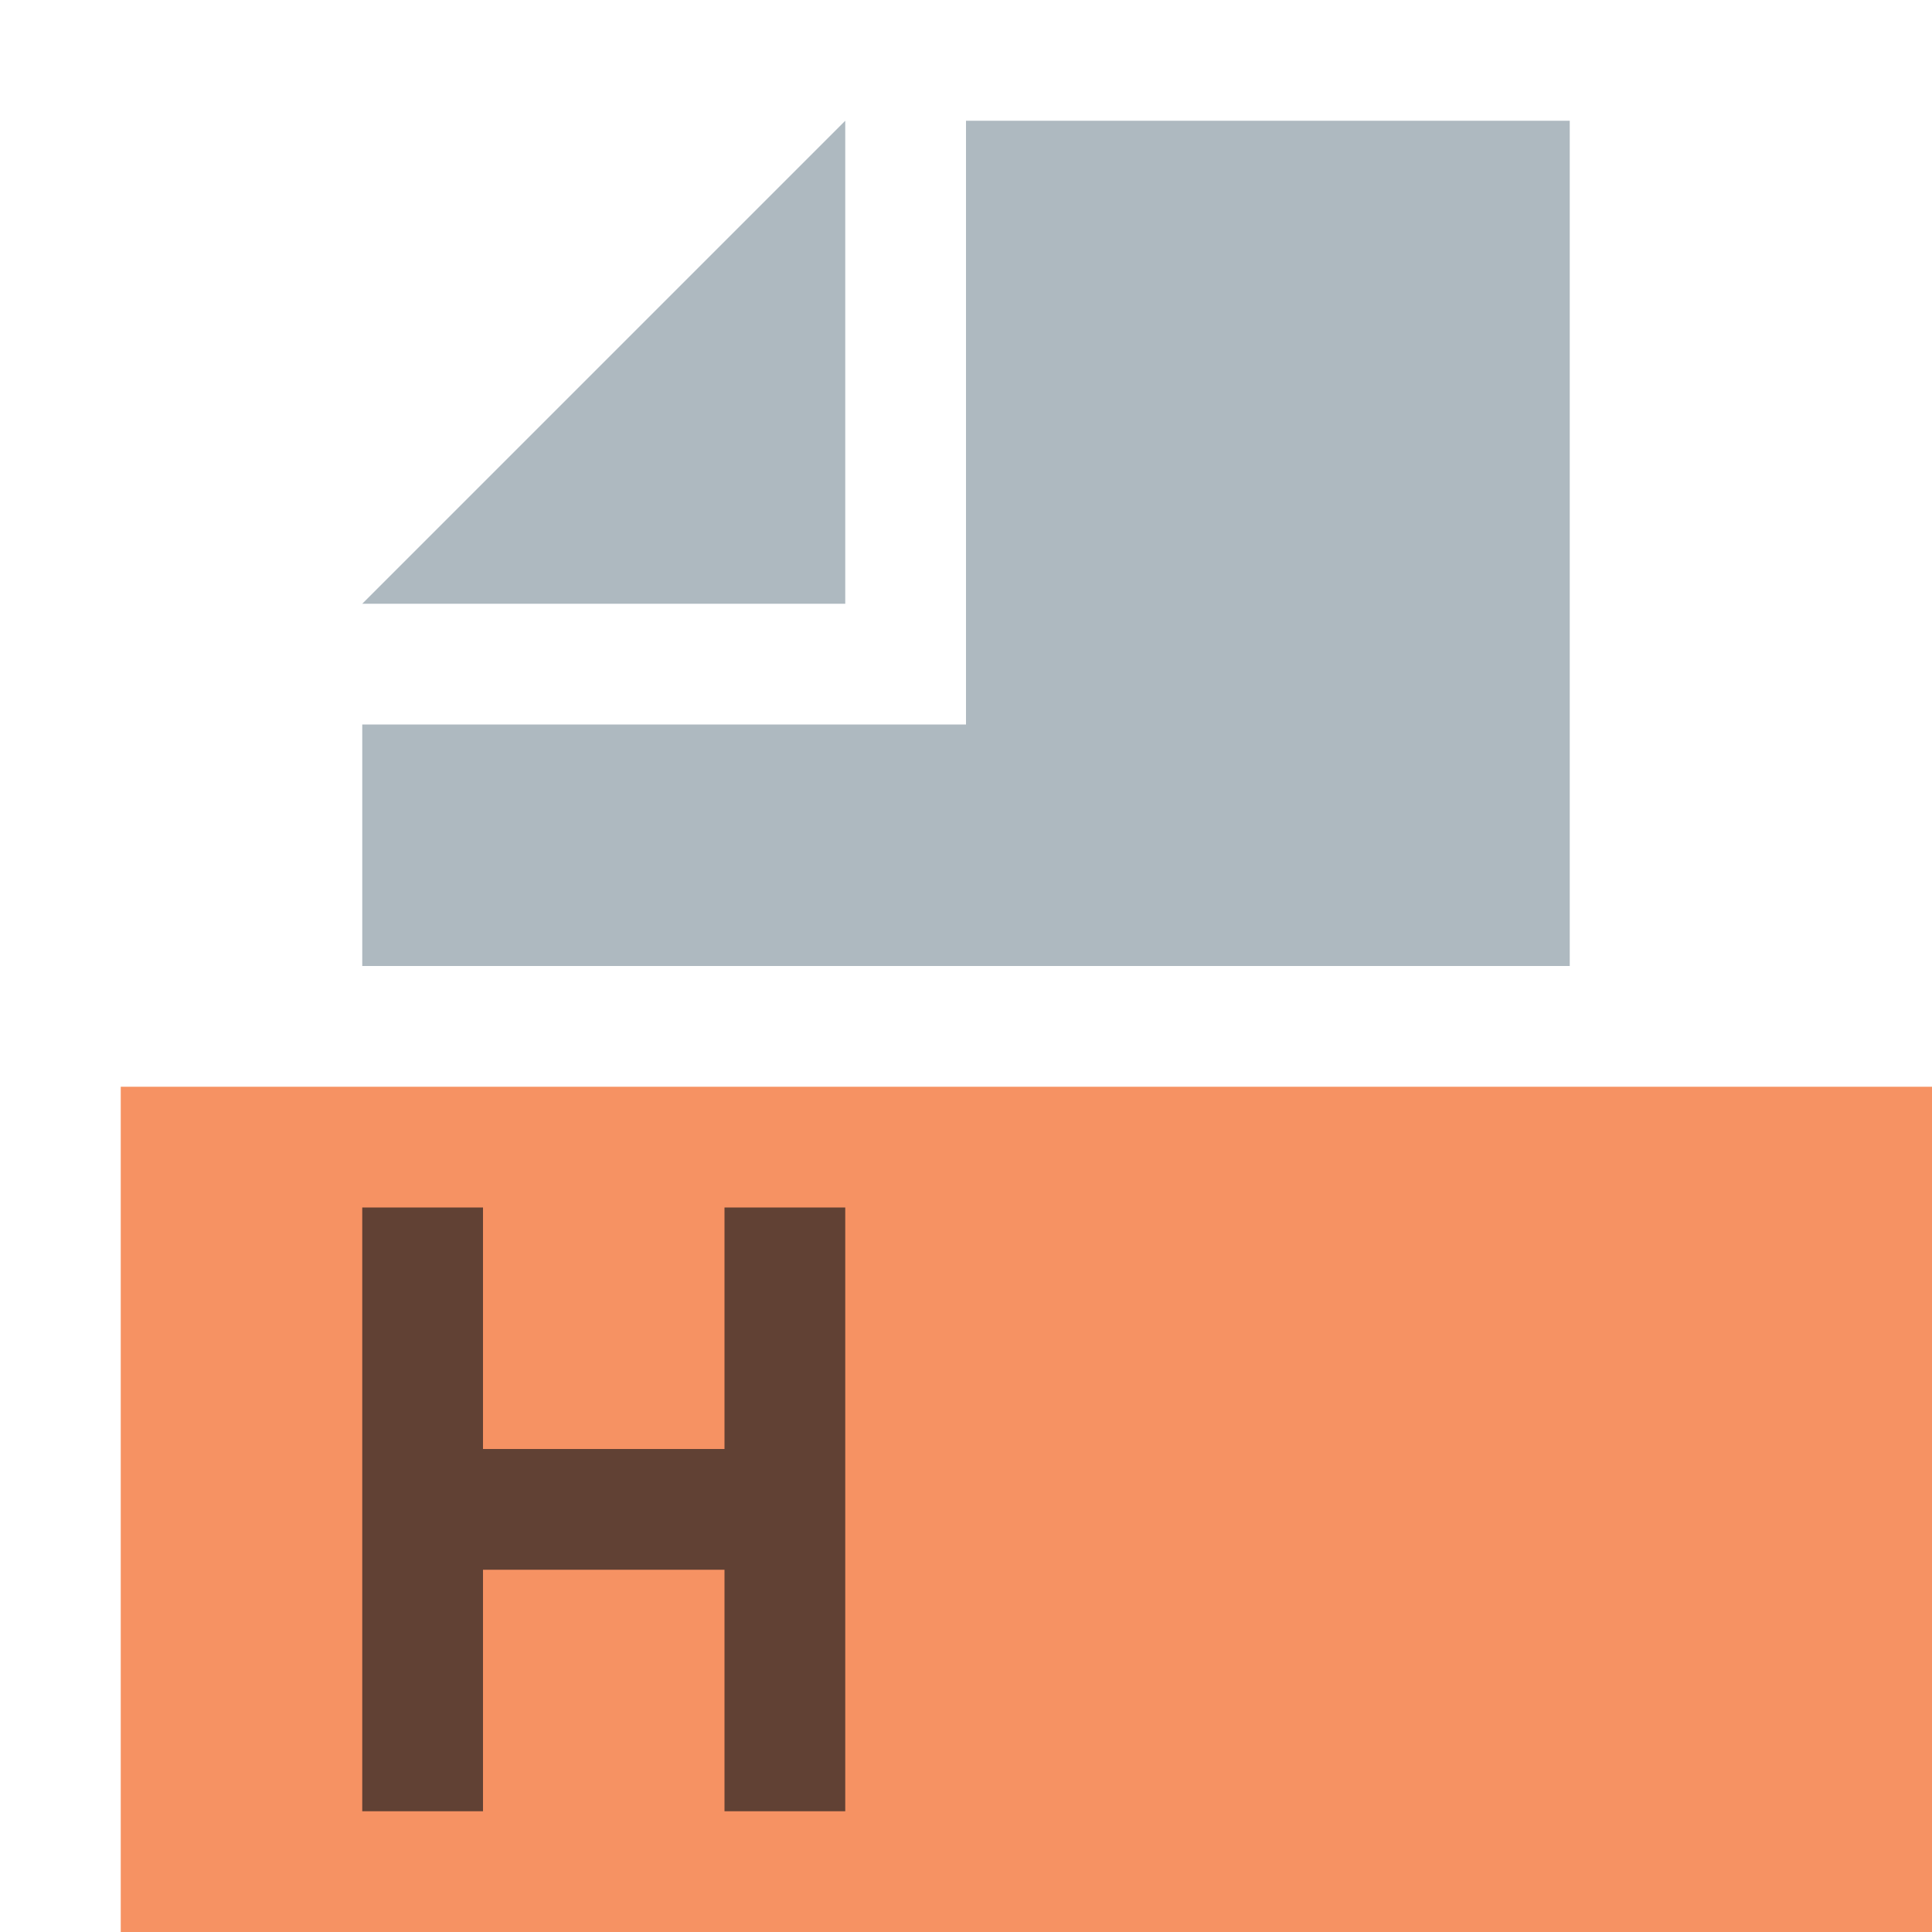
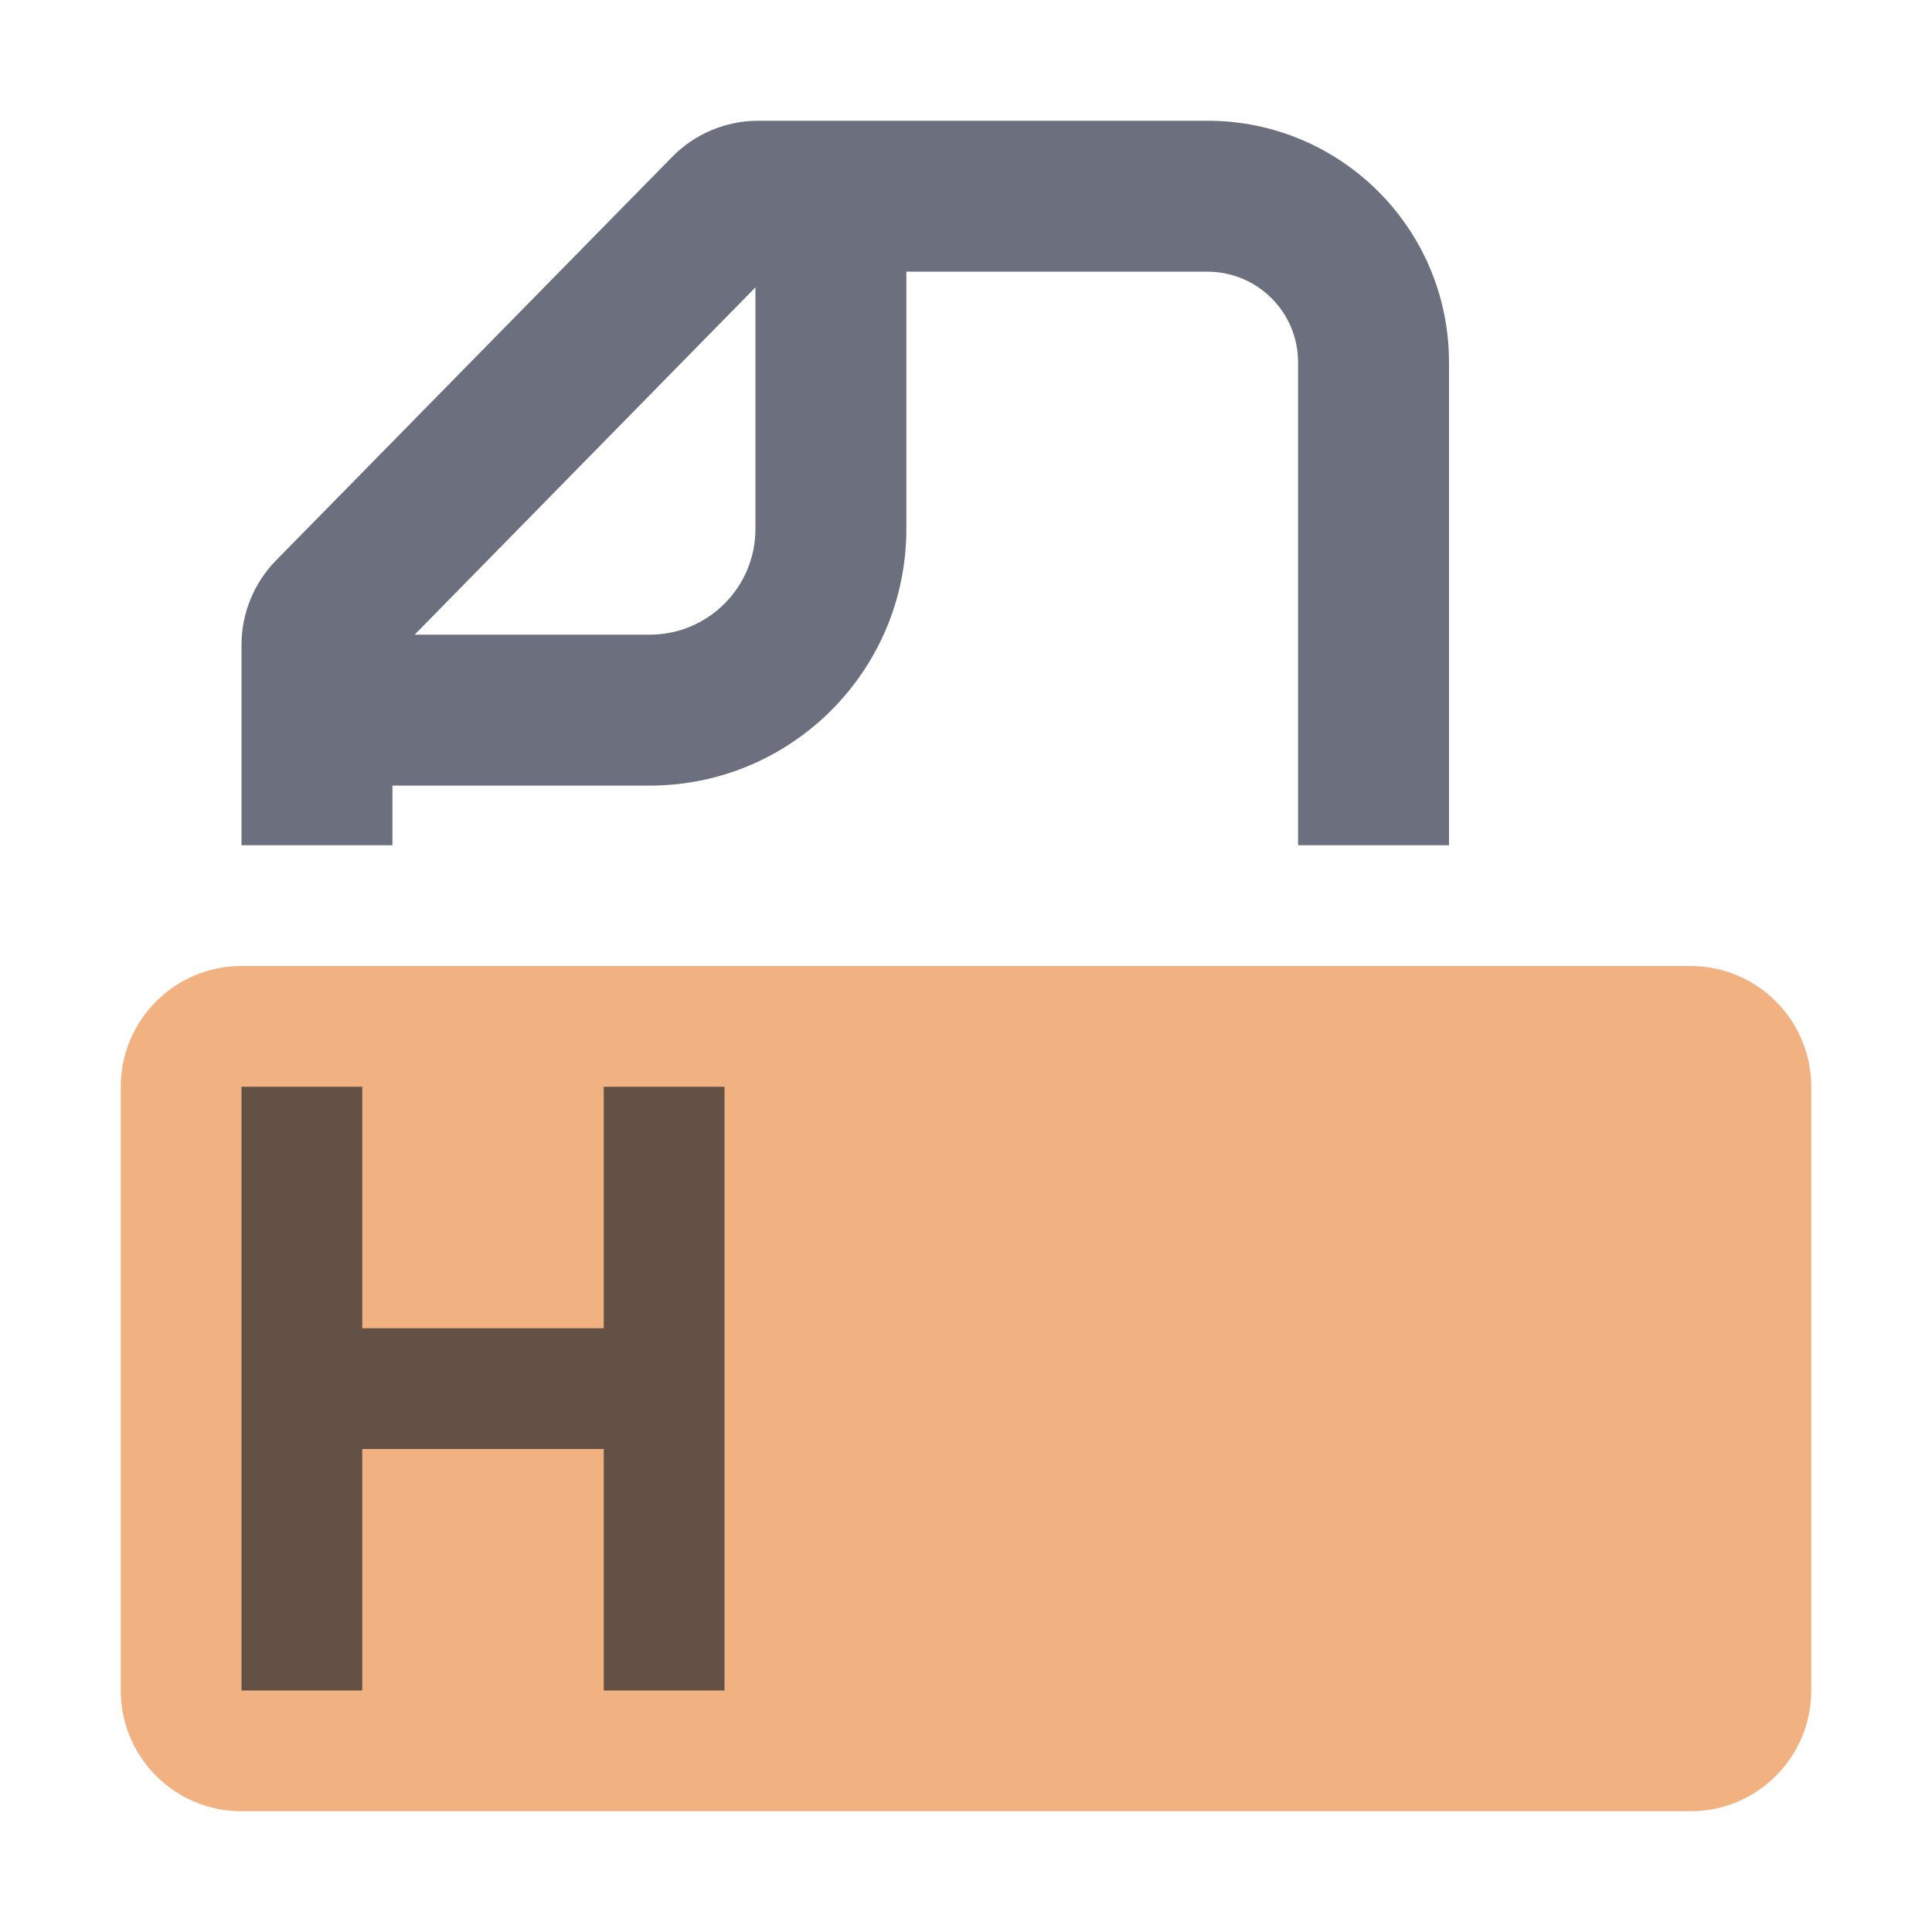
- <svg xmlns="http://www.w3.org/2000/svg" width="16" height="16" viewBox="0 0 16 16">
-   <g fill="none" fill-rule="evenodd">
-     <polygon fill="#F26522" fill-opacity=".7" points="1 16 16 16 16 9 1 9" />
-     <polygon fill="#9AA7B0" fill-opacity=".8" points="7 1 3 5 7 5" />
-     <polygon fill="#9AA7B0" fill-opacity=".8" points="8 1 8 6 3 6 3 8 13 8 13 1" />
-     <polygon fill="#231F20" fill-opacity=".7" points="0 0 1 0 1 2 3 2 3 0 4 0 4 5 3 5 3 3 1 3 1 5 0 5" transform="translate(3 10)" />
+ <svg xmlns="http://www.w3.org/2000/svg" width="16" height="16" viewBox="0 0 16 16" fill="none">
+   <path d="M10 1C11.105 1 12 1.895 12 3V7H10.75V3C10.75 2.586 10.414 2.25 10 2.25H7.506V4.381C7.506 5.554 6.554 6.506 5.381 6.506H3.25V7H2V5.341C2 5.079 2.103 4.828 2.286 4.641L5.566 1.3C5.754 1.108 6.011 1 6.279 1H10ZM3.434 5.256H5.381C5.864 5.256 6.256 4.864 6.256 4.381V2.38L3.434 5.256Z" fill="#6C707E" />
+   <path d="M1 9C1 8.448 1.448 8 2 8H14C14.552 8 15 8.448 15 9V14C15 14.552 14.552 15 14 15H2C1.448 15 1 14.552 1 14V9Z" fill="#F2B181" />
+   <g opacity="0.7">
+     <path fill-rule="evenodd" clip-rule="evenodd" d="M2 9H3V11H5V9H6V14H5V12H3V14H2V9Z" fill="#27282E" />
  </g>
</svg>
